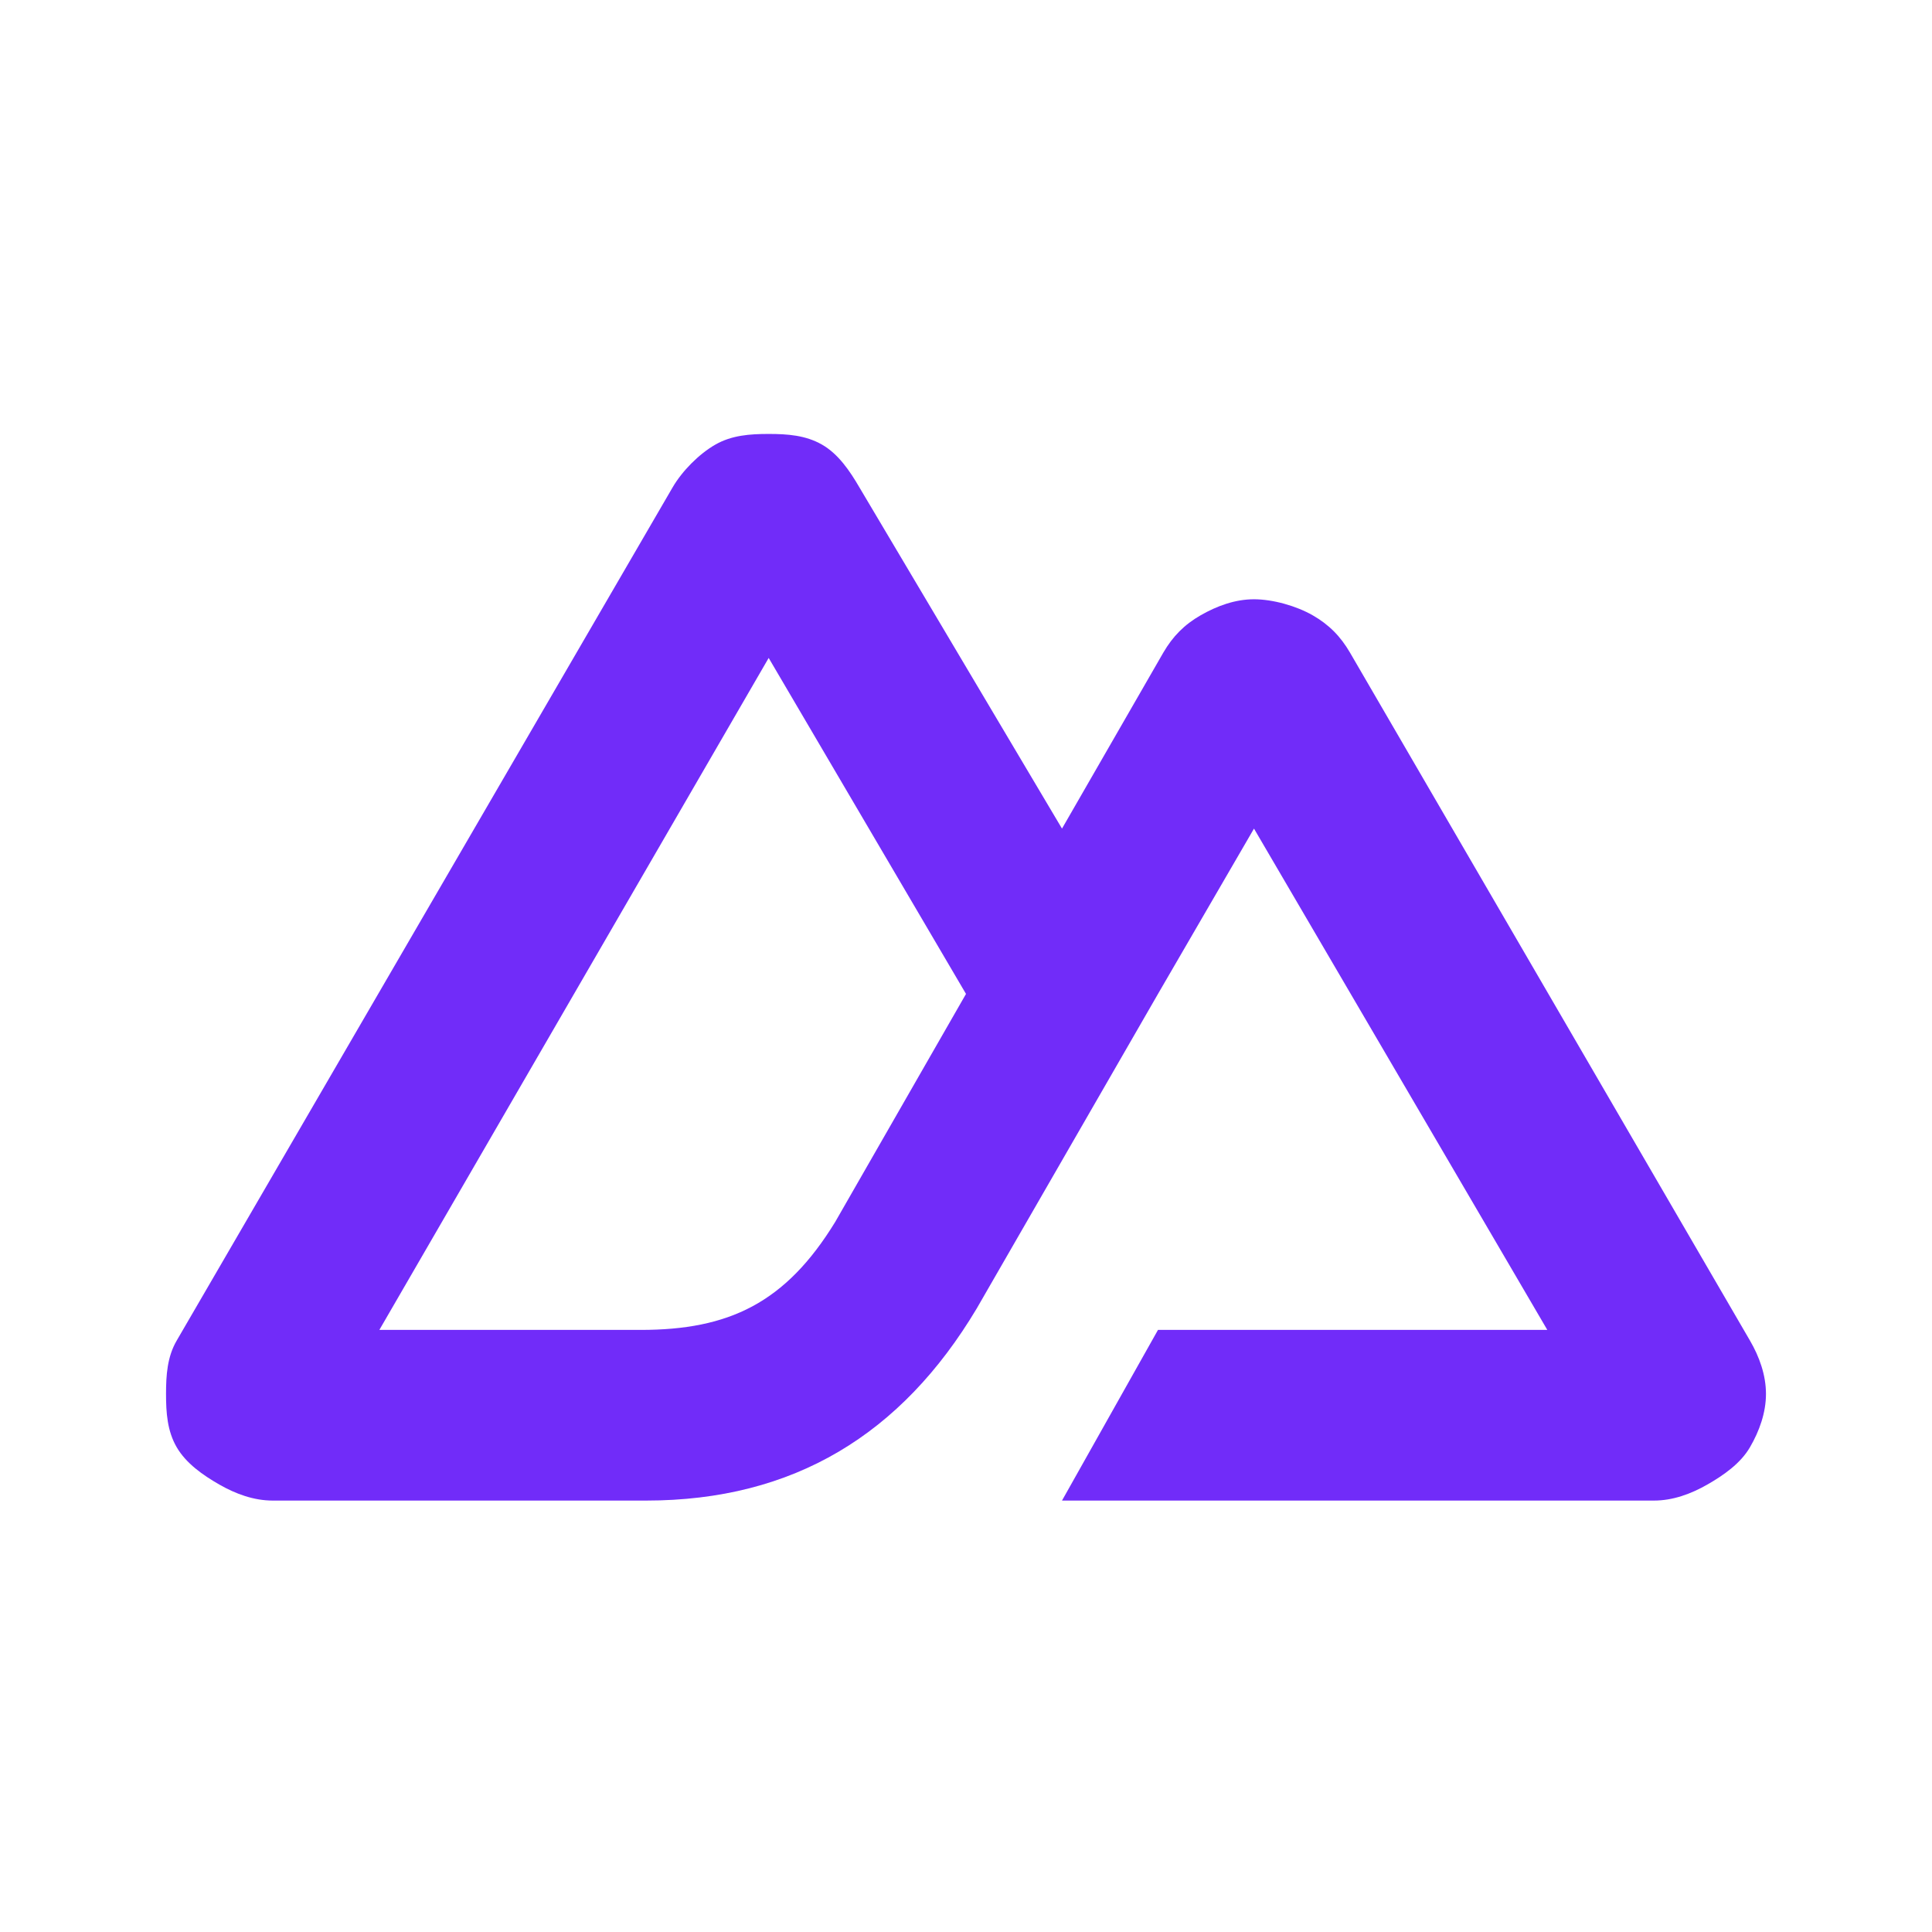
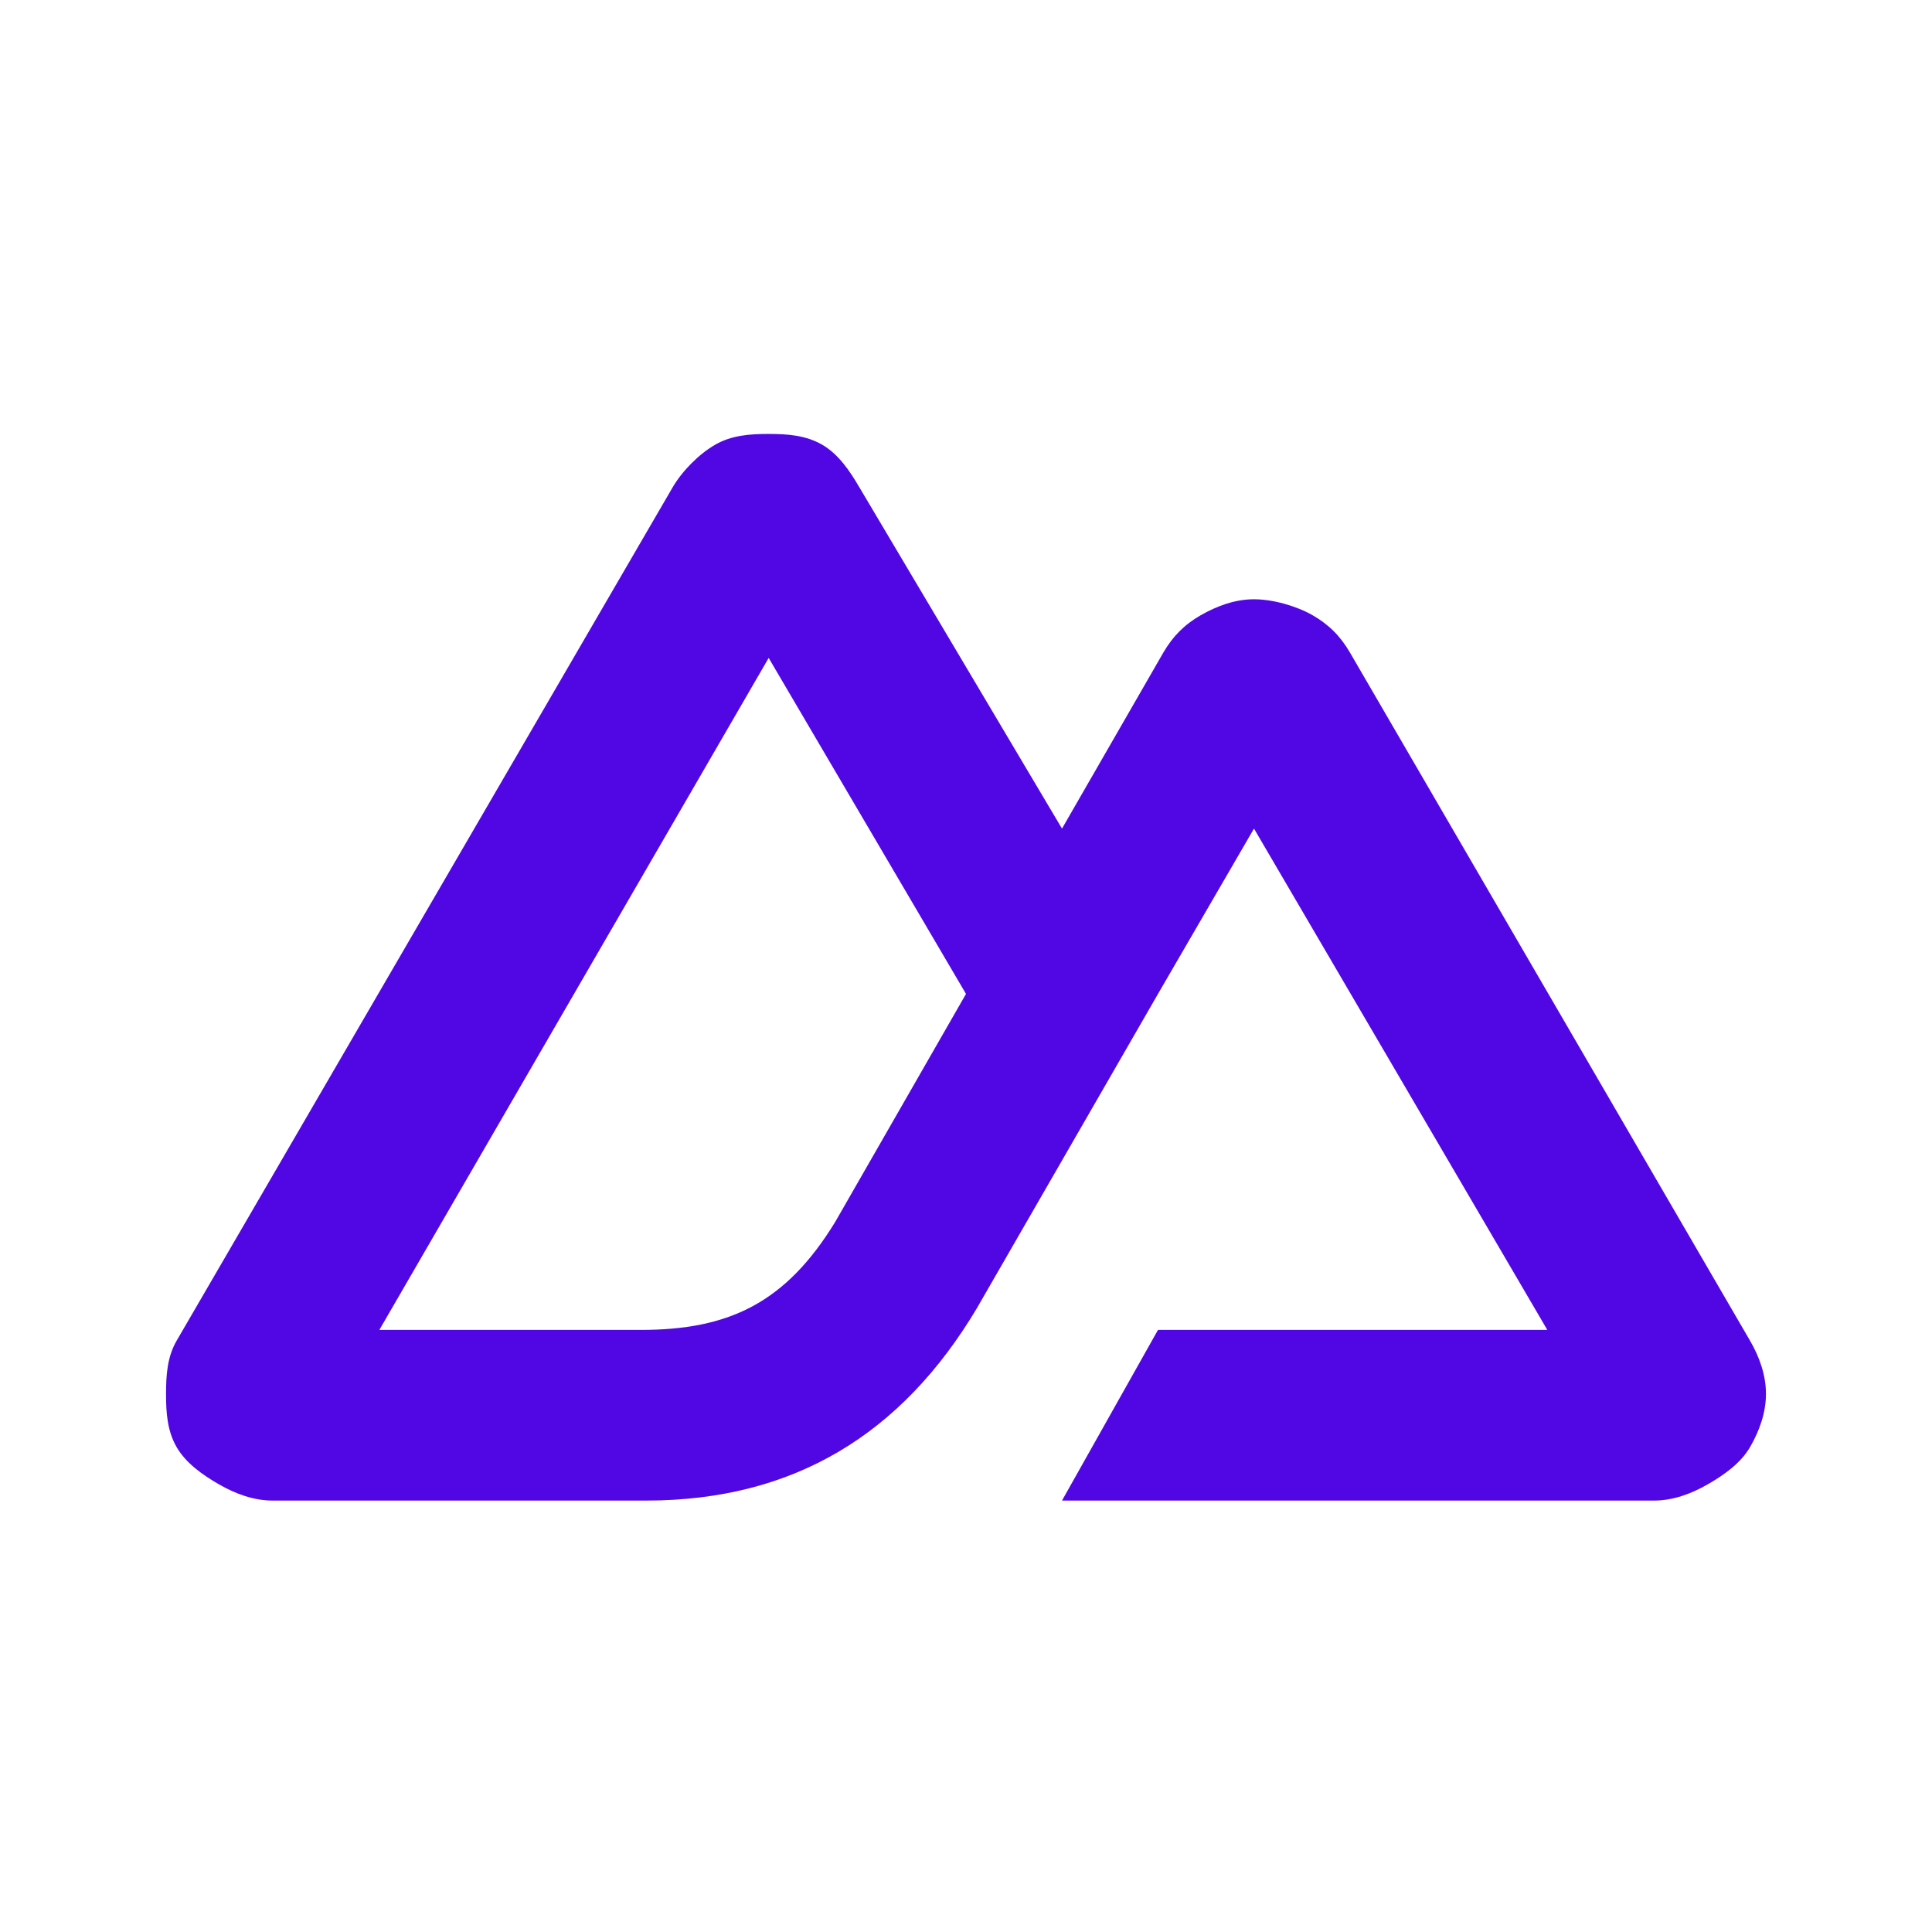
<svg xmlns="http://www.w3.org/2000/svg" width="512" height="512" viewBox="0 0 512 512" fill="none">
-   <path d="M281.44 397.667H438.32C443.326 397.667 448.118 395.908 452.453 393.427C456.789 390.946 461.258 387.831 463.76 383.533C466.262 379.236 468.002 374.36 468 369.399C467.998 364.437 466.266 359.563 463.76 355.268L357.76 172.947C355.258 168.65 352.201 165.534 347.867 163.053C343.532 160.573 337.325 158.813 332.32 158.813C327.315 158.813 322.521 160.573 318.187 163.053C313.852 165.534 310.795 168.65 308.293 172.947L281.44 219.587L227.733 129.13C225.229 124.834 222.176 120.307 217.84 117.827C213.504 115.346 208.713 115 203.707 115C198.701 115 193.909 115.346 189.573 117.827C185.238 120.307 180.771 124.834 178.267 129.13L46.827 355.268C44.321 359.563 44.002 364.437 44 369.399C43.998 374.36 44.325 379.235 46.827 383.533C49.329 387.83 53.798 390.946 58.133 393.427C62.469 395.908 67.26 397.667 72.267 397.667H171.2C210.401 397.667 238.934 380.082 258.827 346.787L306.88 263.4L332.32 219.587L410.053 352.44H306.88L281.44 397.667ZM169.787 352.44H100.533L203.707 174.36L256 263.4L221.361 323.784C208.151 345.387 193.089 352.44 169.787 352.44Z" style="fill: rgb(113, 44, 249);" />
+   <path d="M281.44 397.667H438.32C443.326 397.667 448.118 395.908 452.453 393.427C456.789 390.946 461.258 387.831 463.76 383.533C466.262 379.236 468.002 374.36 468 369.399C467.998 364.437 466.266 359.563 463.76 355.268L357.76 172.947C355.258 168.65 352.201 165.534 347.867 163.053C343.532 160.573 337.325 158.813 332.32 158.813C327.315 158.813 322.521 160.573 318.187 163.053C313.852 165.534 310.795 168.65 308.293 172.947L281.44 219.587L227.733 129.13C225.229 124.834 222.176 120.307 217.84 117.827C213.504 115.346 208.713 115 203.707 115C198.701 115 193.909 115.346 189.573 117.827C185.238 120.307 180.771 124.834 178.267 129.13L46.827 355.268C44.321 359.563 44.002 364.437 44 369.399C43.998 374.36 44.325 379.235 46.827 383.533C49.329 387.83 53.798 390.946 58.133 393.427C62.469 395.908 67.26 397.667 72.267 397.667H171.2C210.401 397.667 238.934 380.082 258.827 346.787L306.88 263.4L332.32 219.587L410.053 352.44H306.88L281.44 397.667ZM169.787 352.44H100.533L203.707 174.36L256 263.4L221.361 323.784C208.151 345.387 193.089 352.44 169.787 352.44Z" fill="#5107e4" />
</svg>
